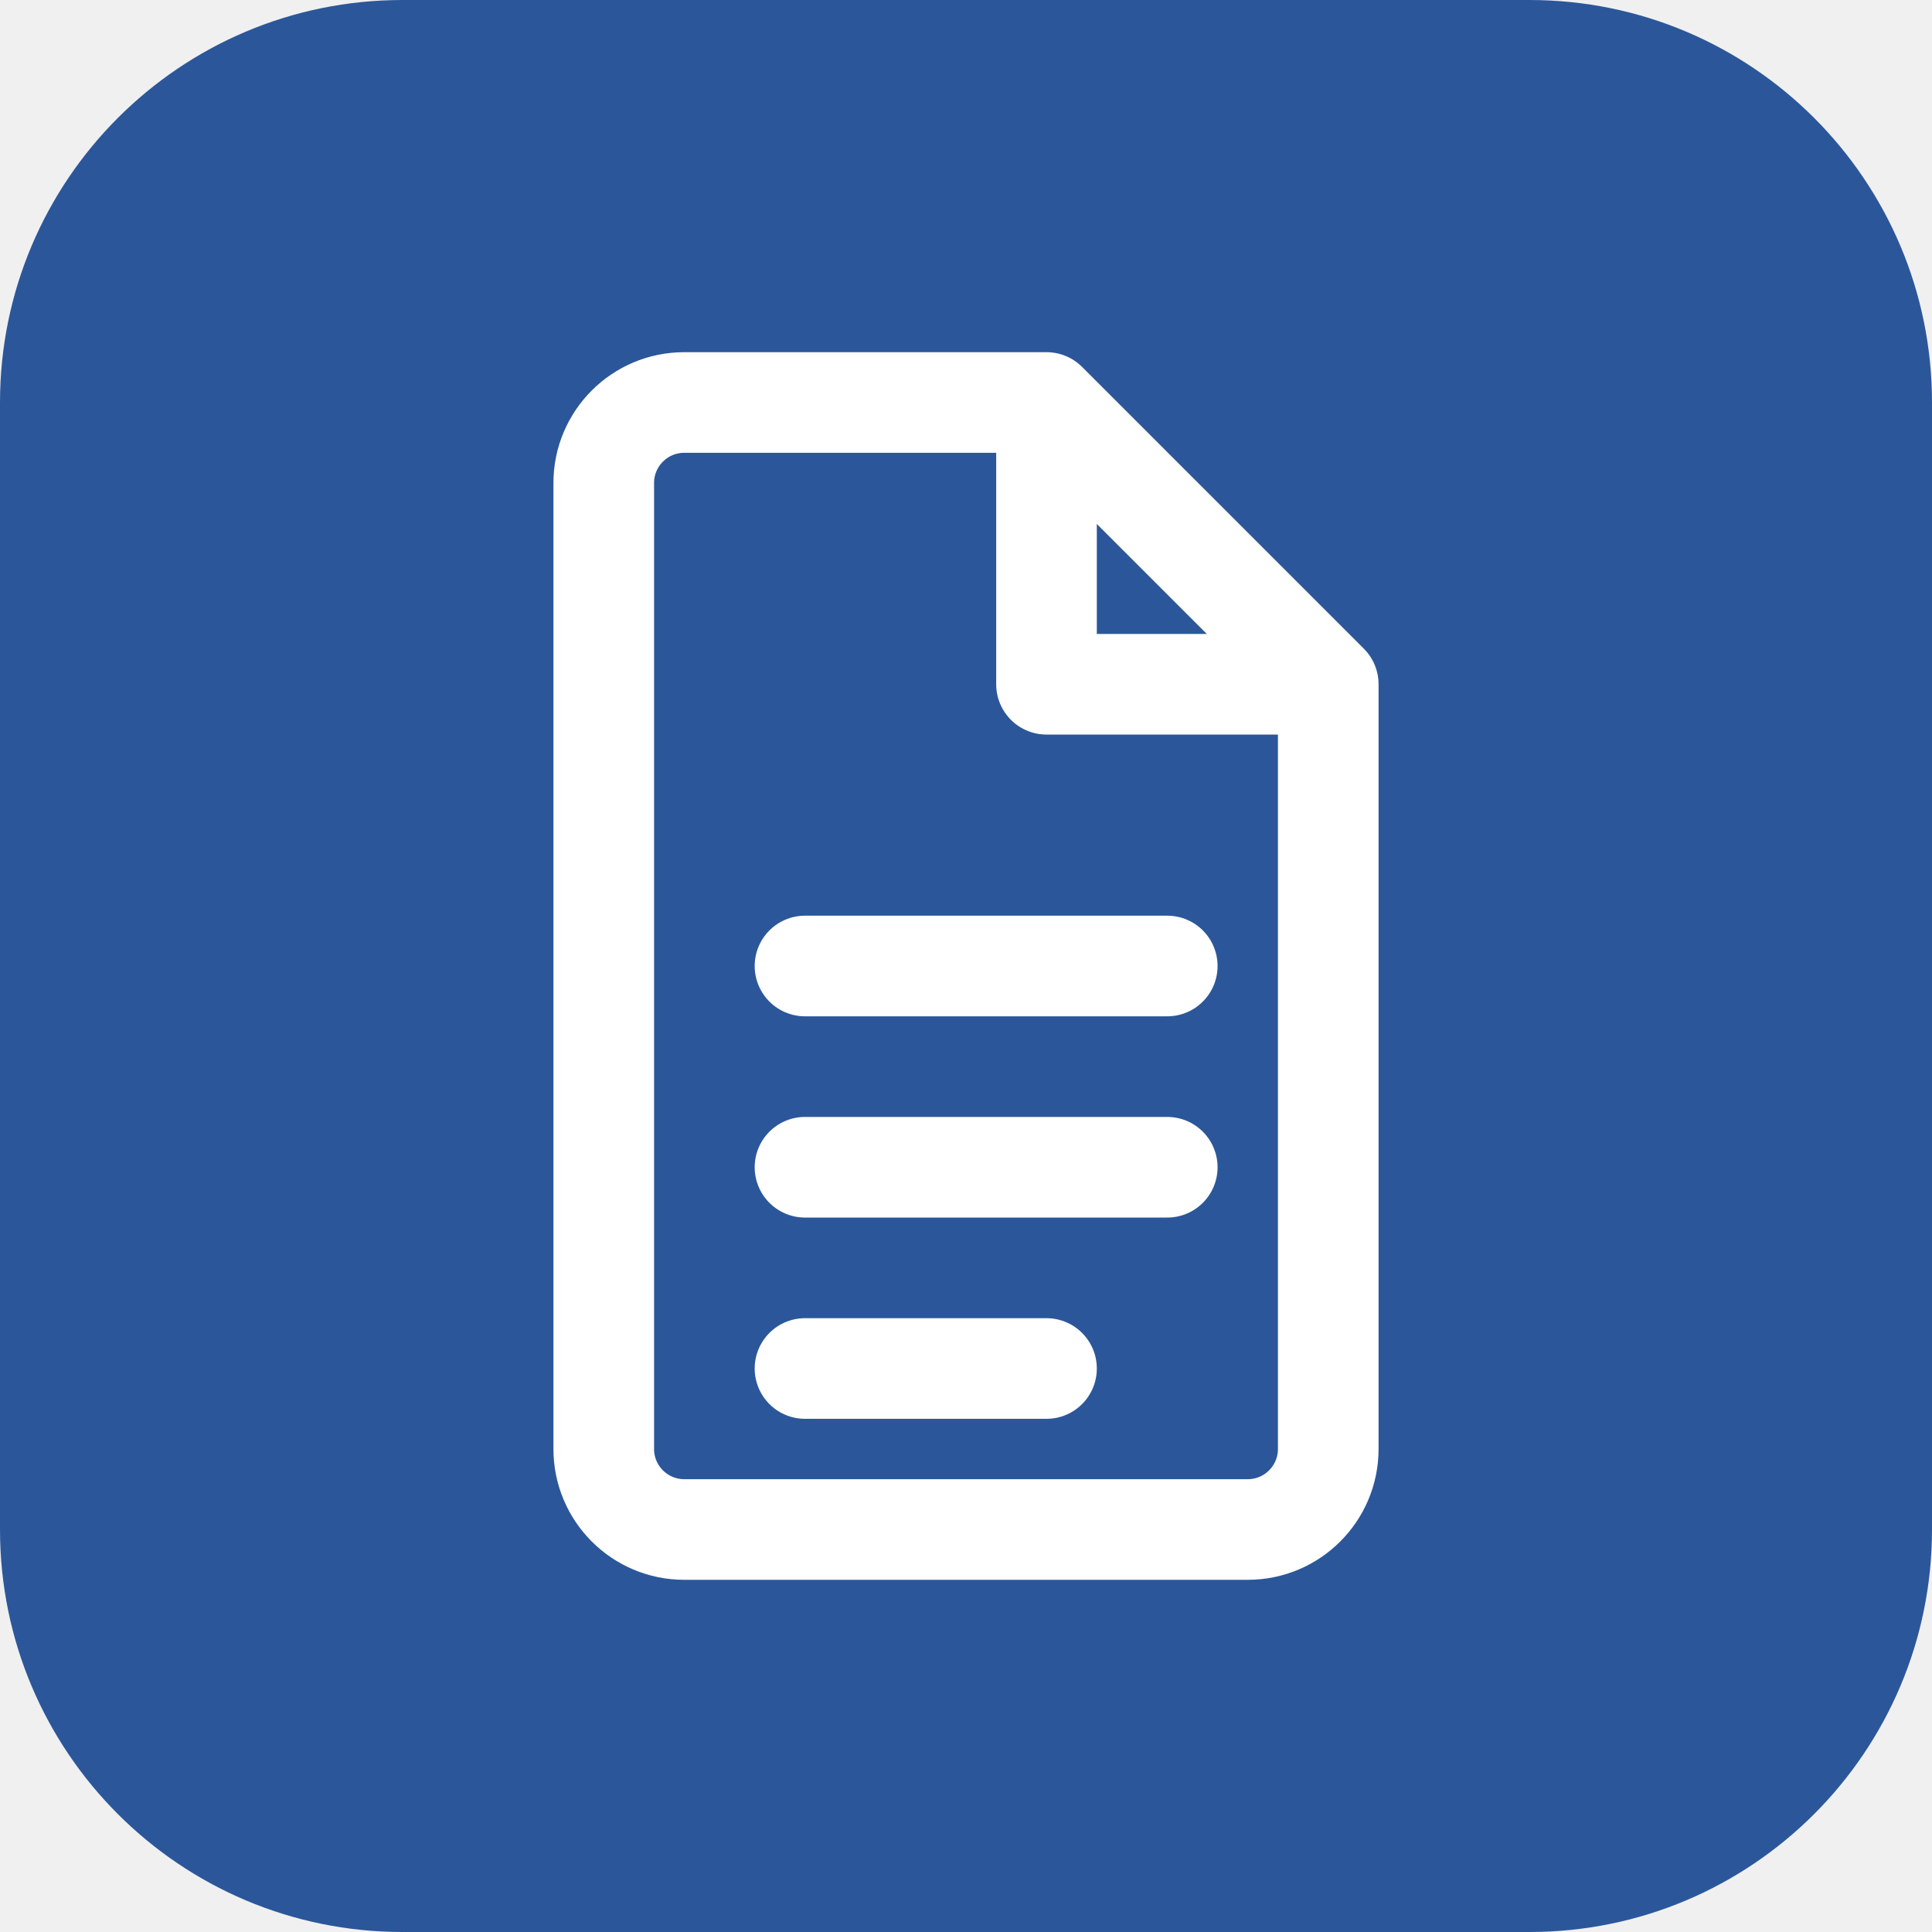
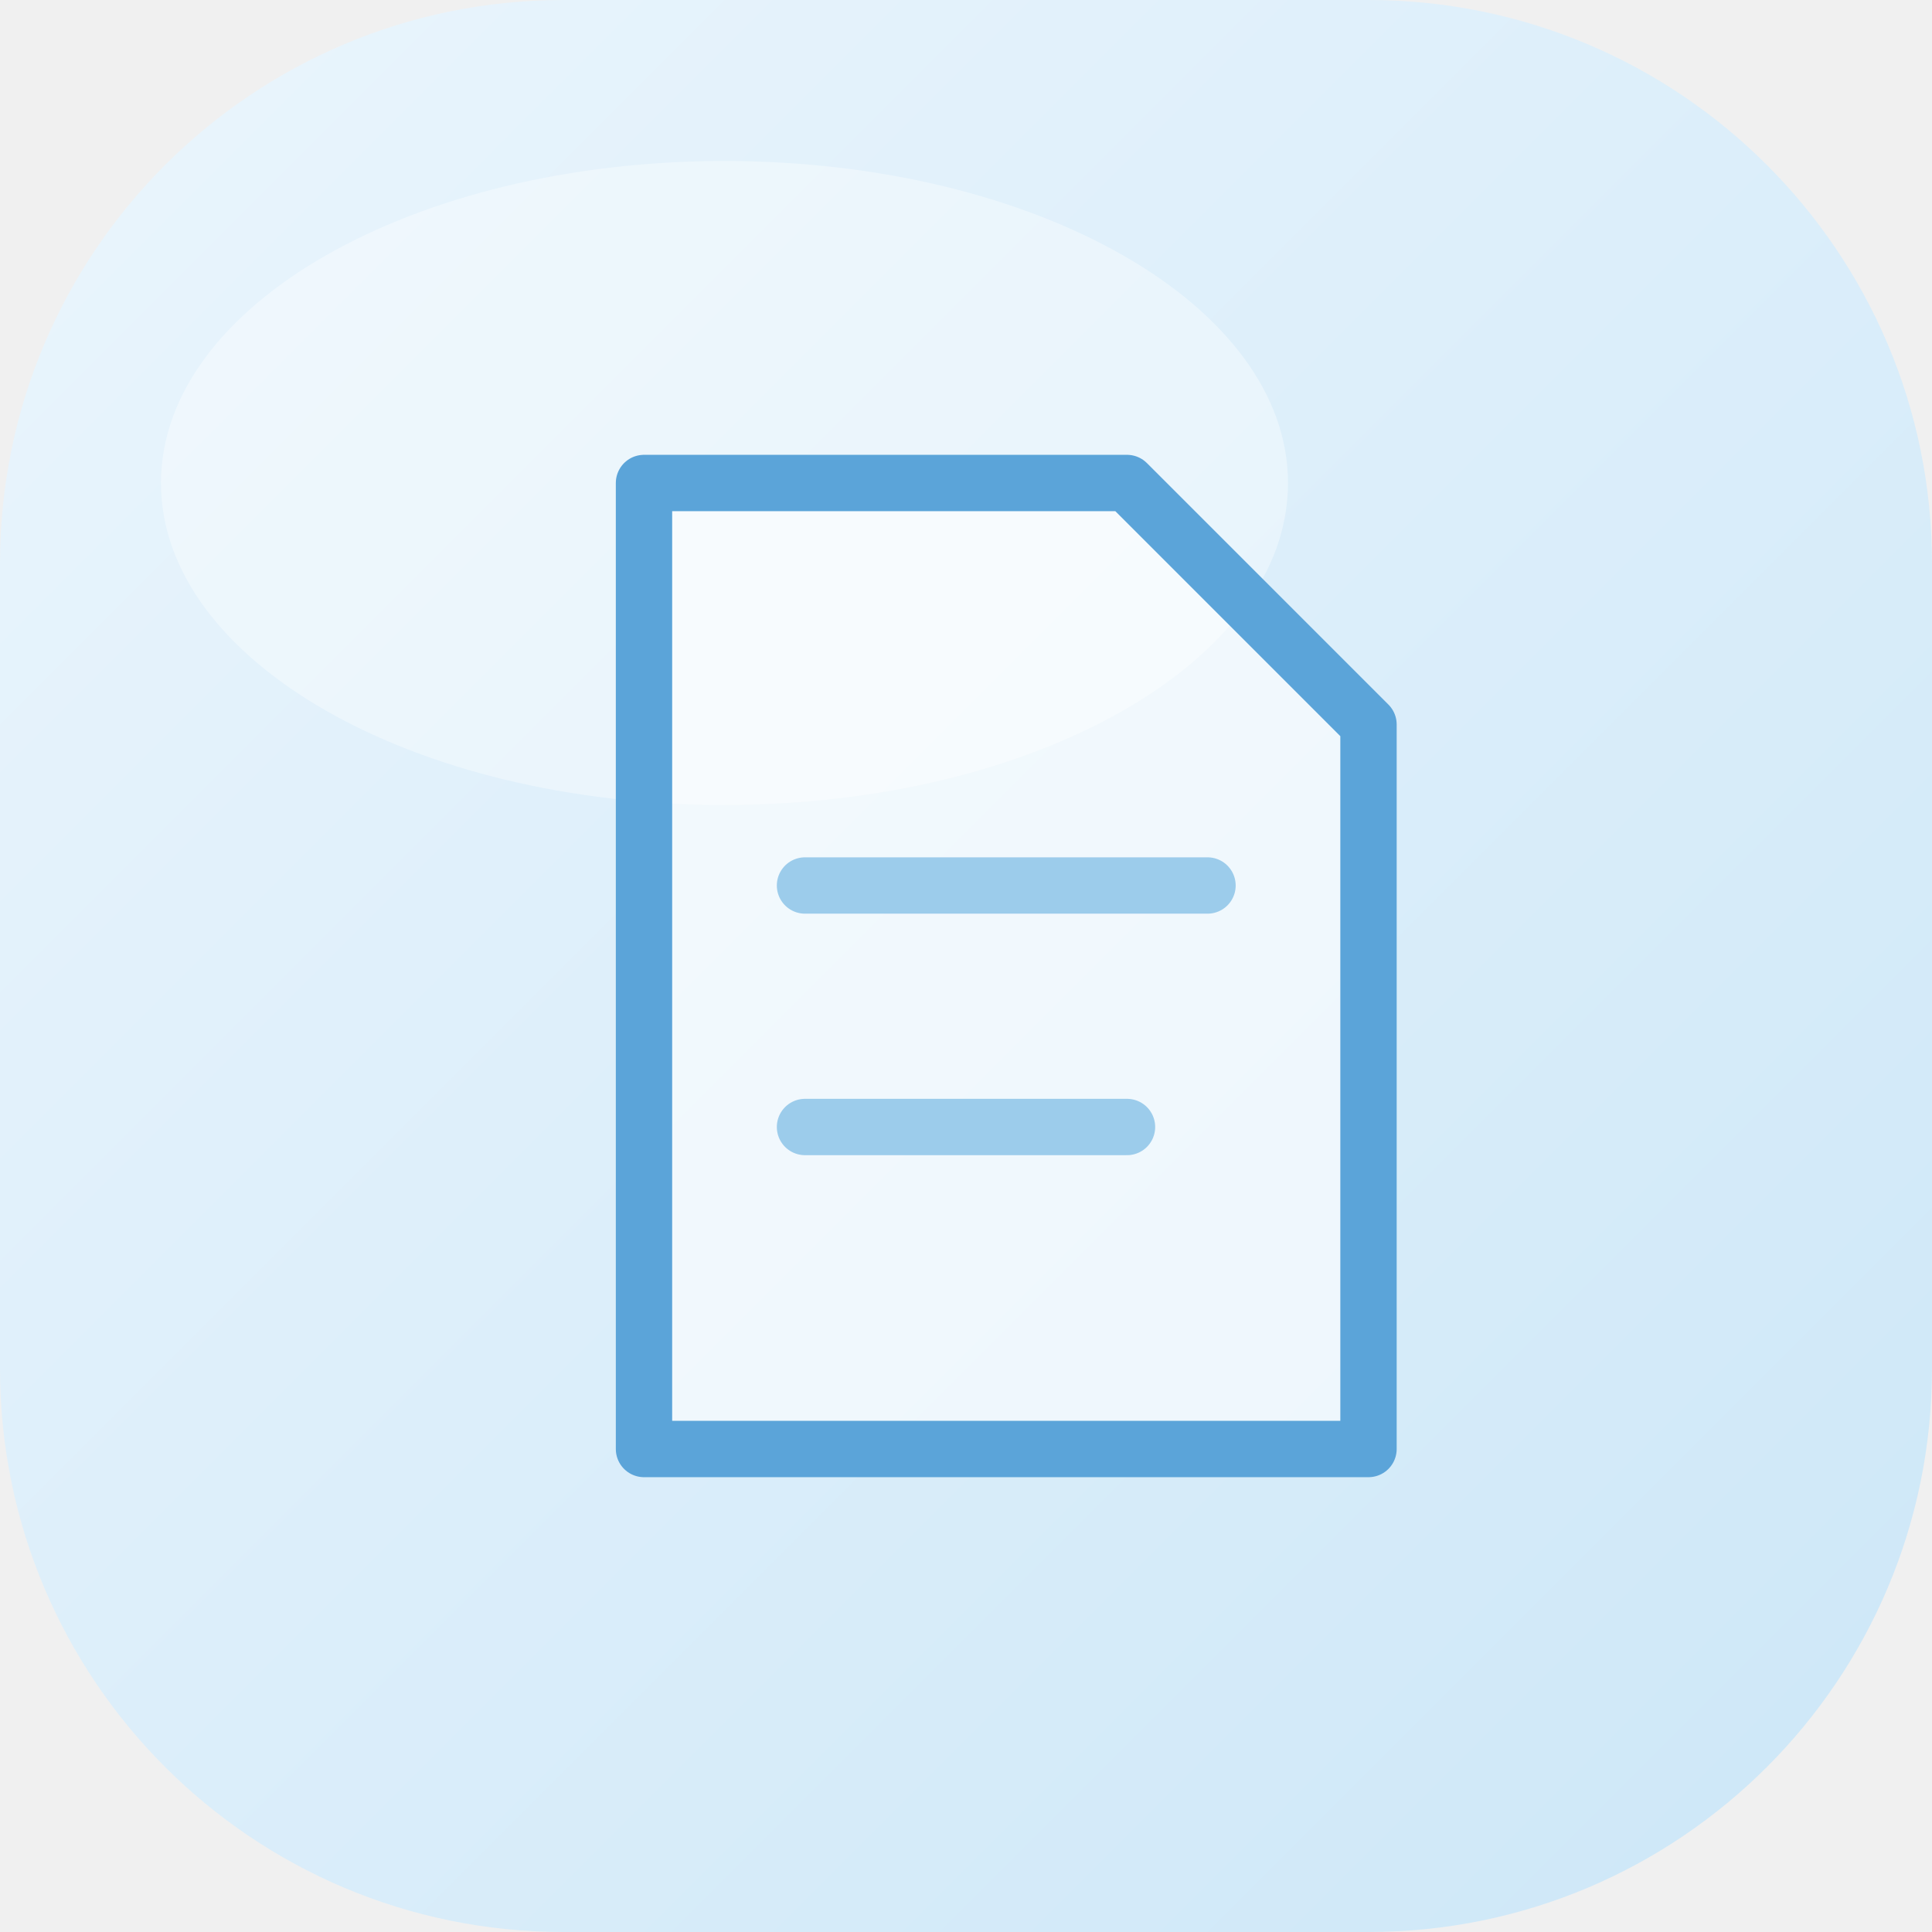
- <svg xmlns="http://www.w3.org/2000/svg" viewBox="0 0 48 48">
-   <rect width="48" height="48" rx="10" fill="#2B579A" />
-   <path d="M17 10h9l7 7v19a2 2 0 0 1-2 2H17a2 2 0 0 1-2-2V12a2 2 0 0 1 2-2z" fill="none" stroke="#fff" stroke-width="2.5" stroke-linejoin="round" />
-   <path d="M26 10v7h7" fill="none" stroke="#fff" stroke-width="2.5" stroke-linejoin="round" />
-   <path d="M20 24h9M20 29h9M20 34h6" fill="none" stroke="#fff" stroke-width="2.5" stroke-linecap="round" />
+ <svg xmlns="http://www.w3.org/2000/svg" viewBox="0 0 48 48" fill="none">
+   <defs>
+     <linearGradient id="docx-bg" x1="4" y1="4" x2="44" y2="44" gradientUnits="userSpaceOnUse">
+       <stop offset="0%" stop-color="#E8F4FC" />
+       <stop offset="100%" stop-color="#CFE8F8" />
+     </linearGradient>
+   </defs>
+   <rect width="48" height="48" rx="14" fill="url(#docx-bg)" />
+   <ellipse cx="18" cy="12" rx="14" ry="8" fill="white" fill-opacity="0.35" />
+   <path d="M16 12 H28 L34 18 V36 H16 Z" fill="white" fill-opacity="0.6" stroke="#5BA4D9" stroke-width="1.4" stroke-linejoin="round" />
+   <line x1="20" y1="22" x2="30" y2="22" stroke="#9CCCEB" stroke-width="1.4" stroke-linecap="round" />
+   <line x1="20" y1="28" x2="28" y2="28" stroke="#9CCCEB" stroke-width="1.4" stroke-linecap="round" />
</svg>
